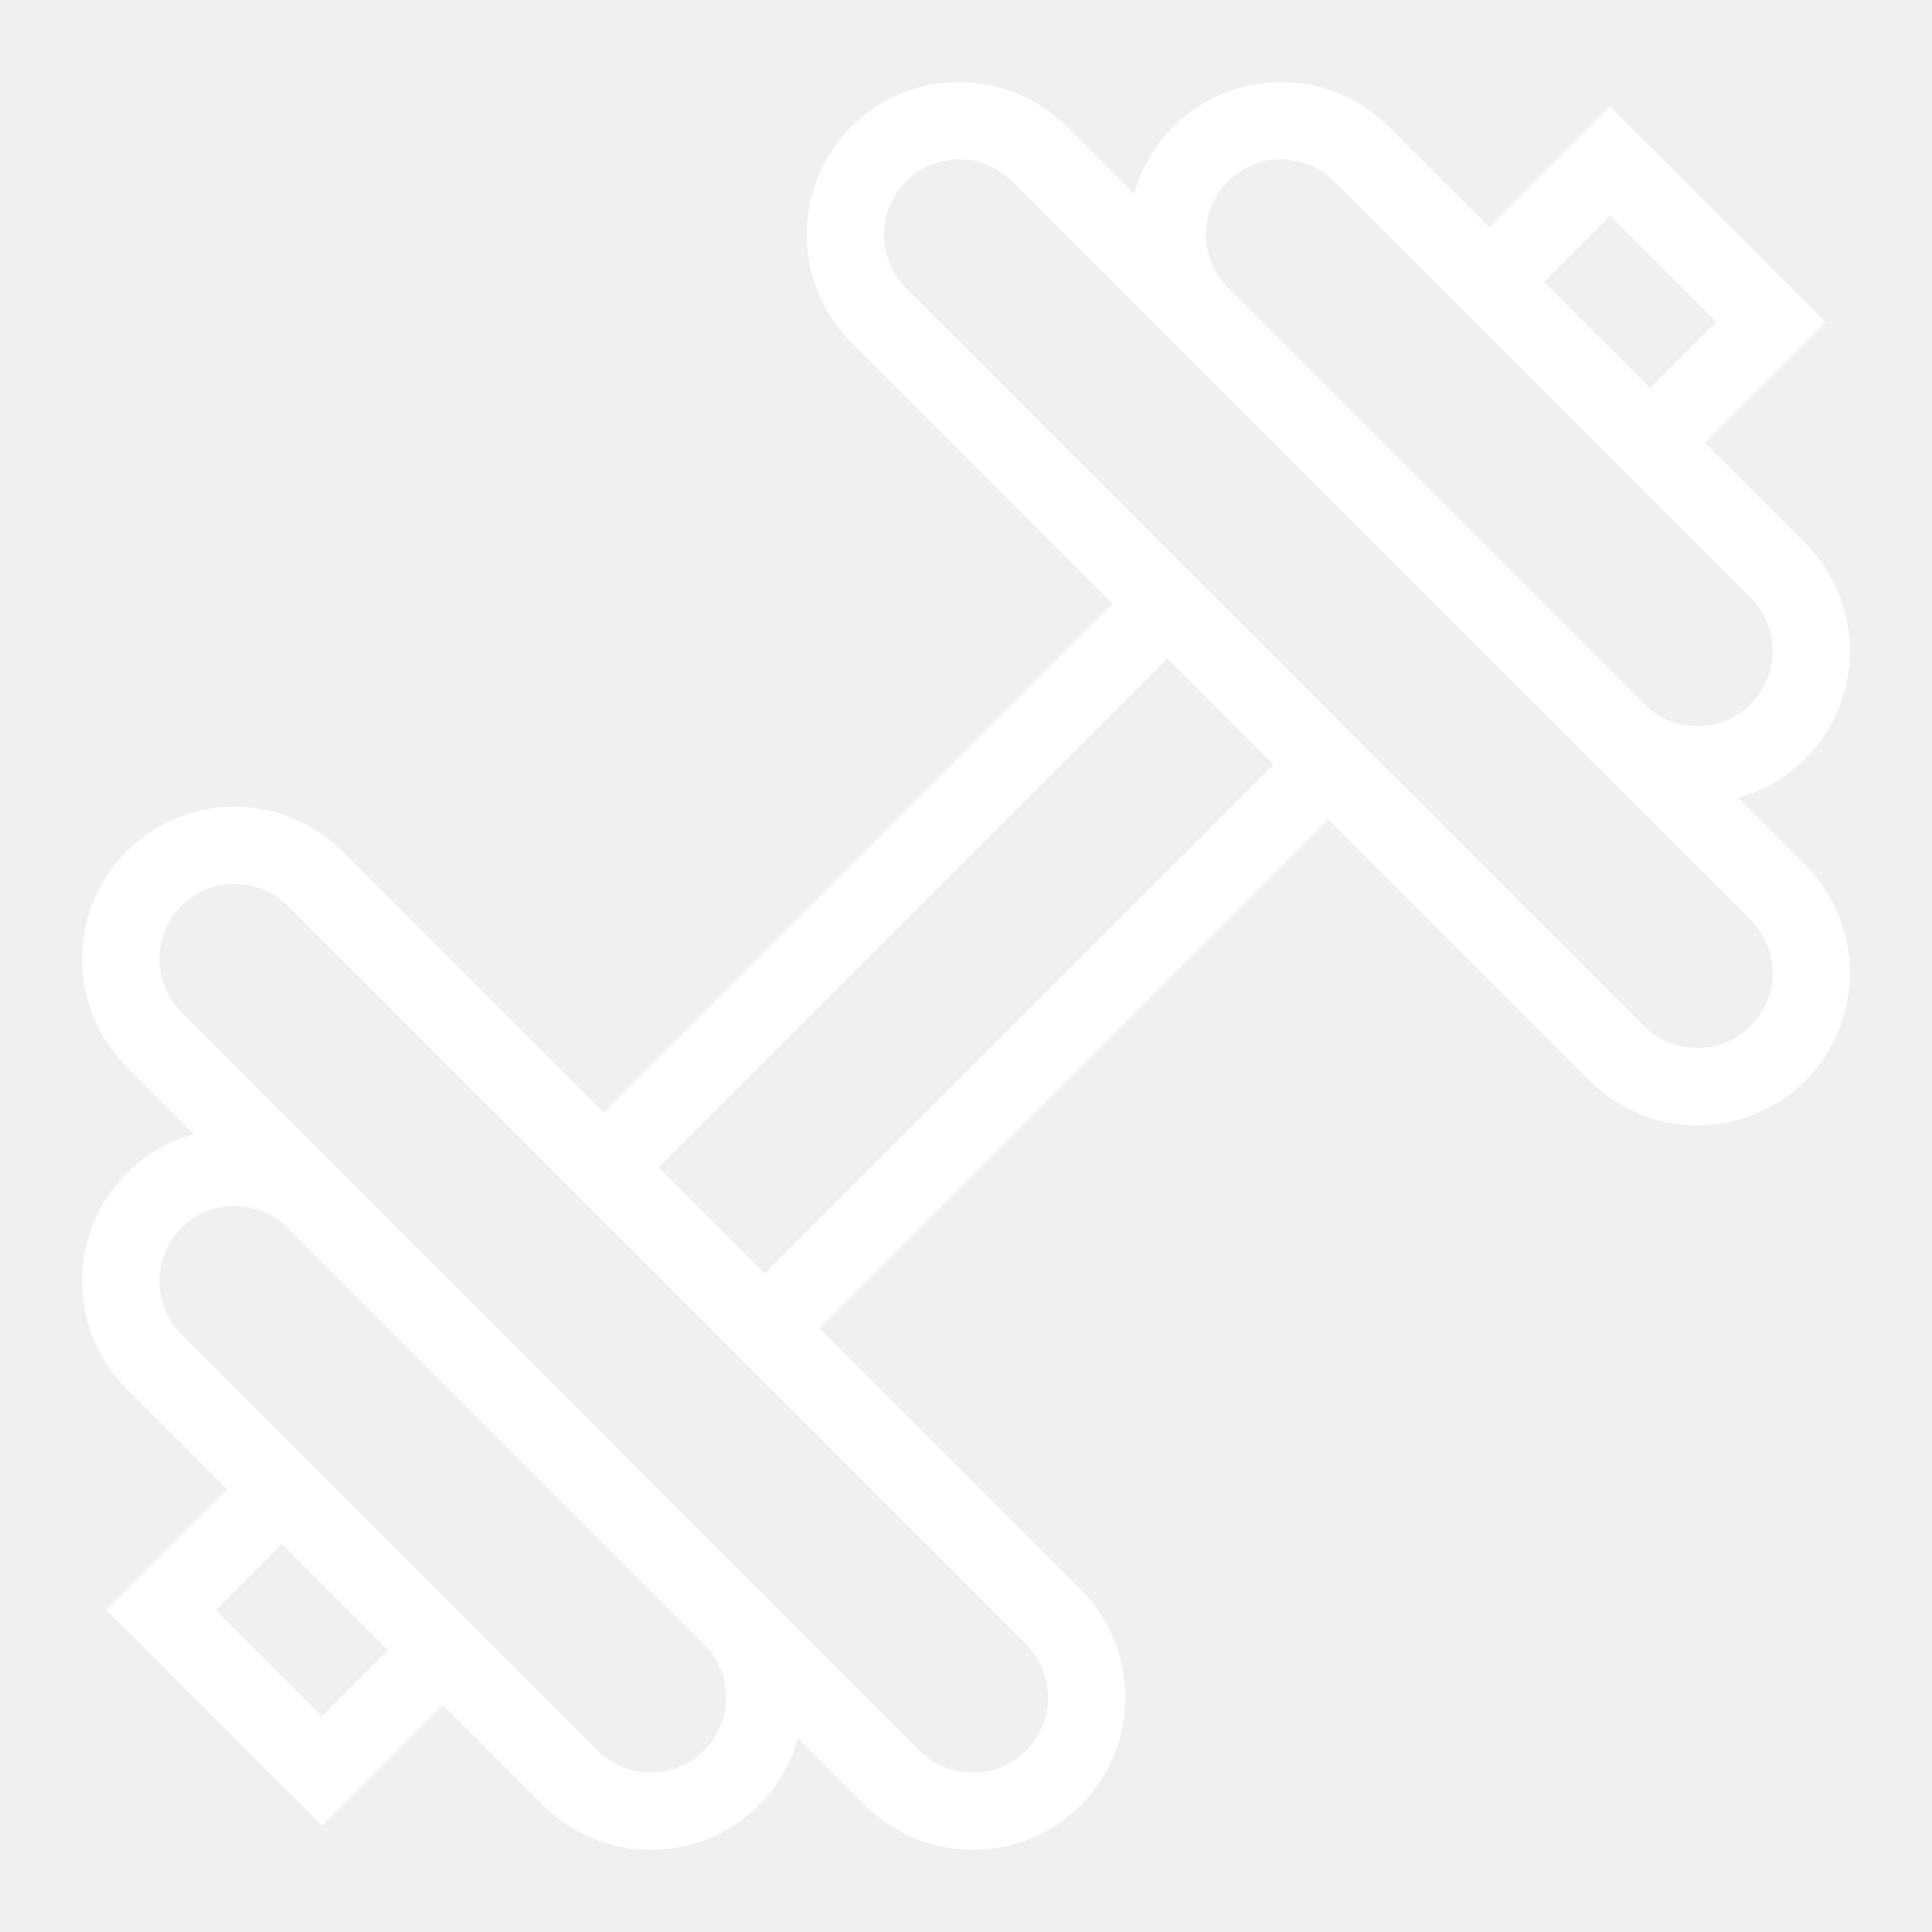
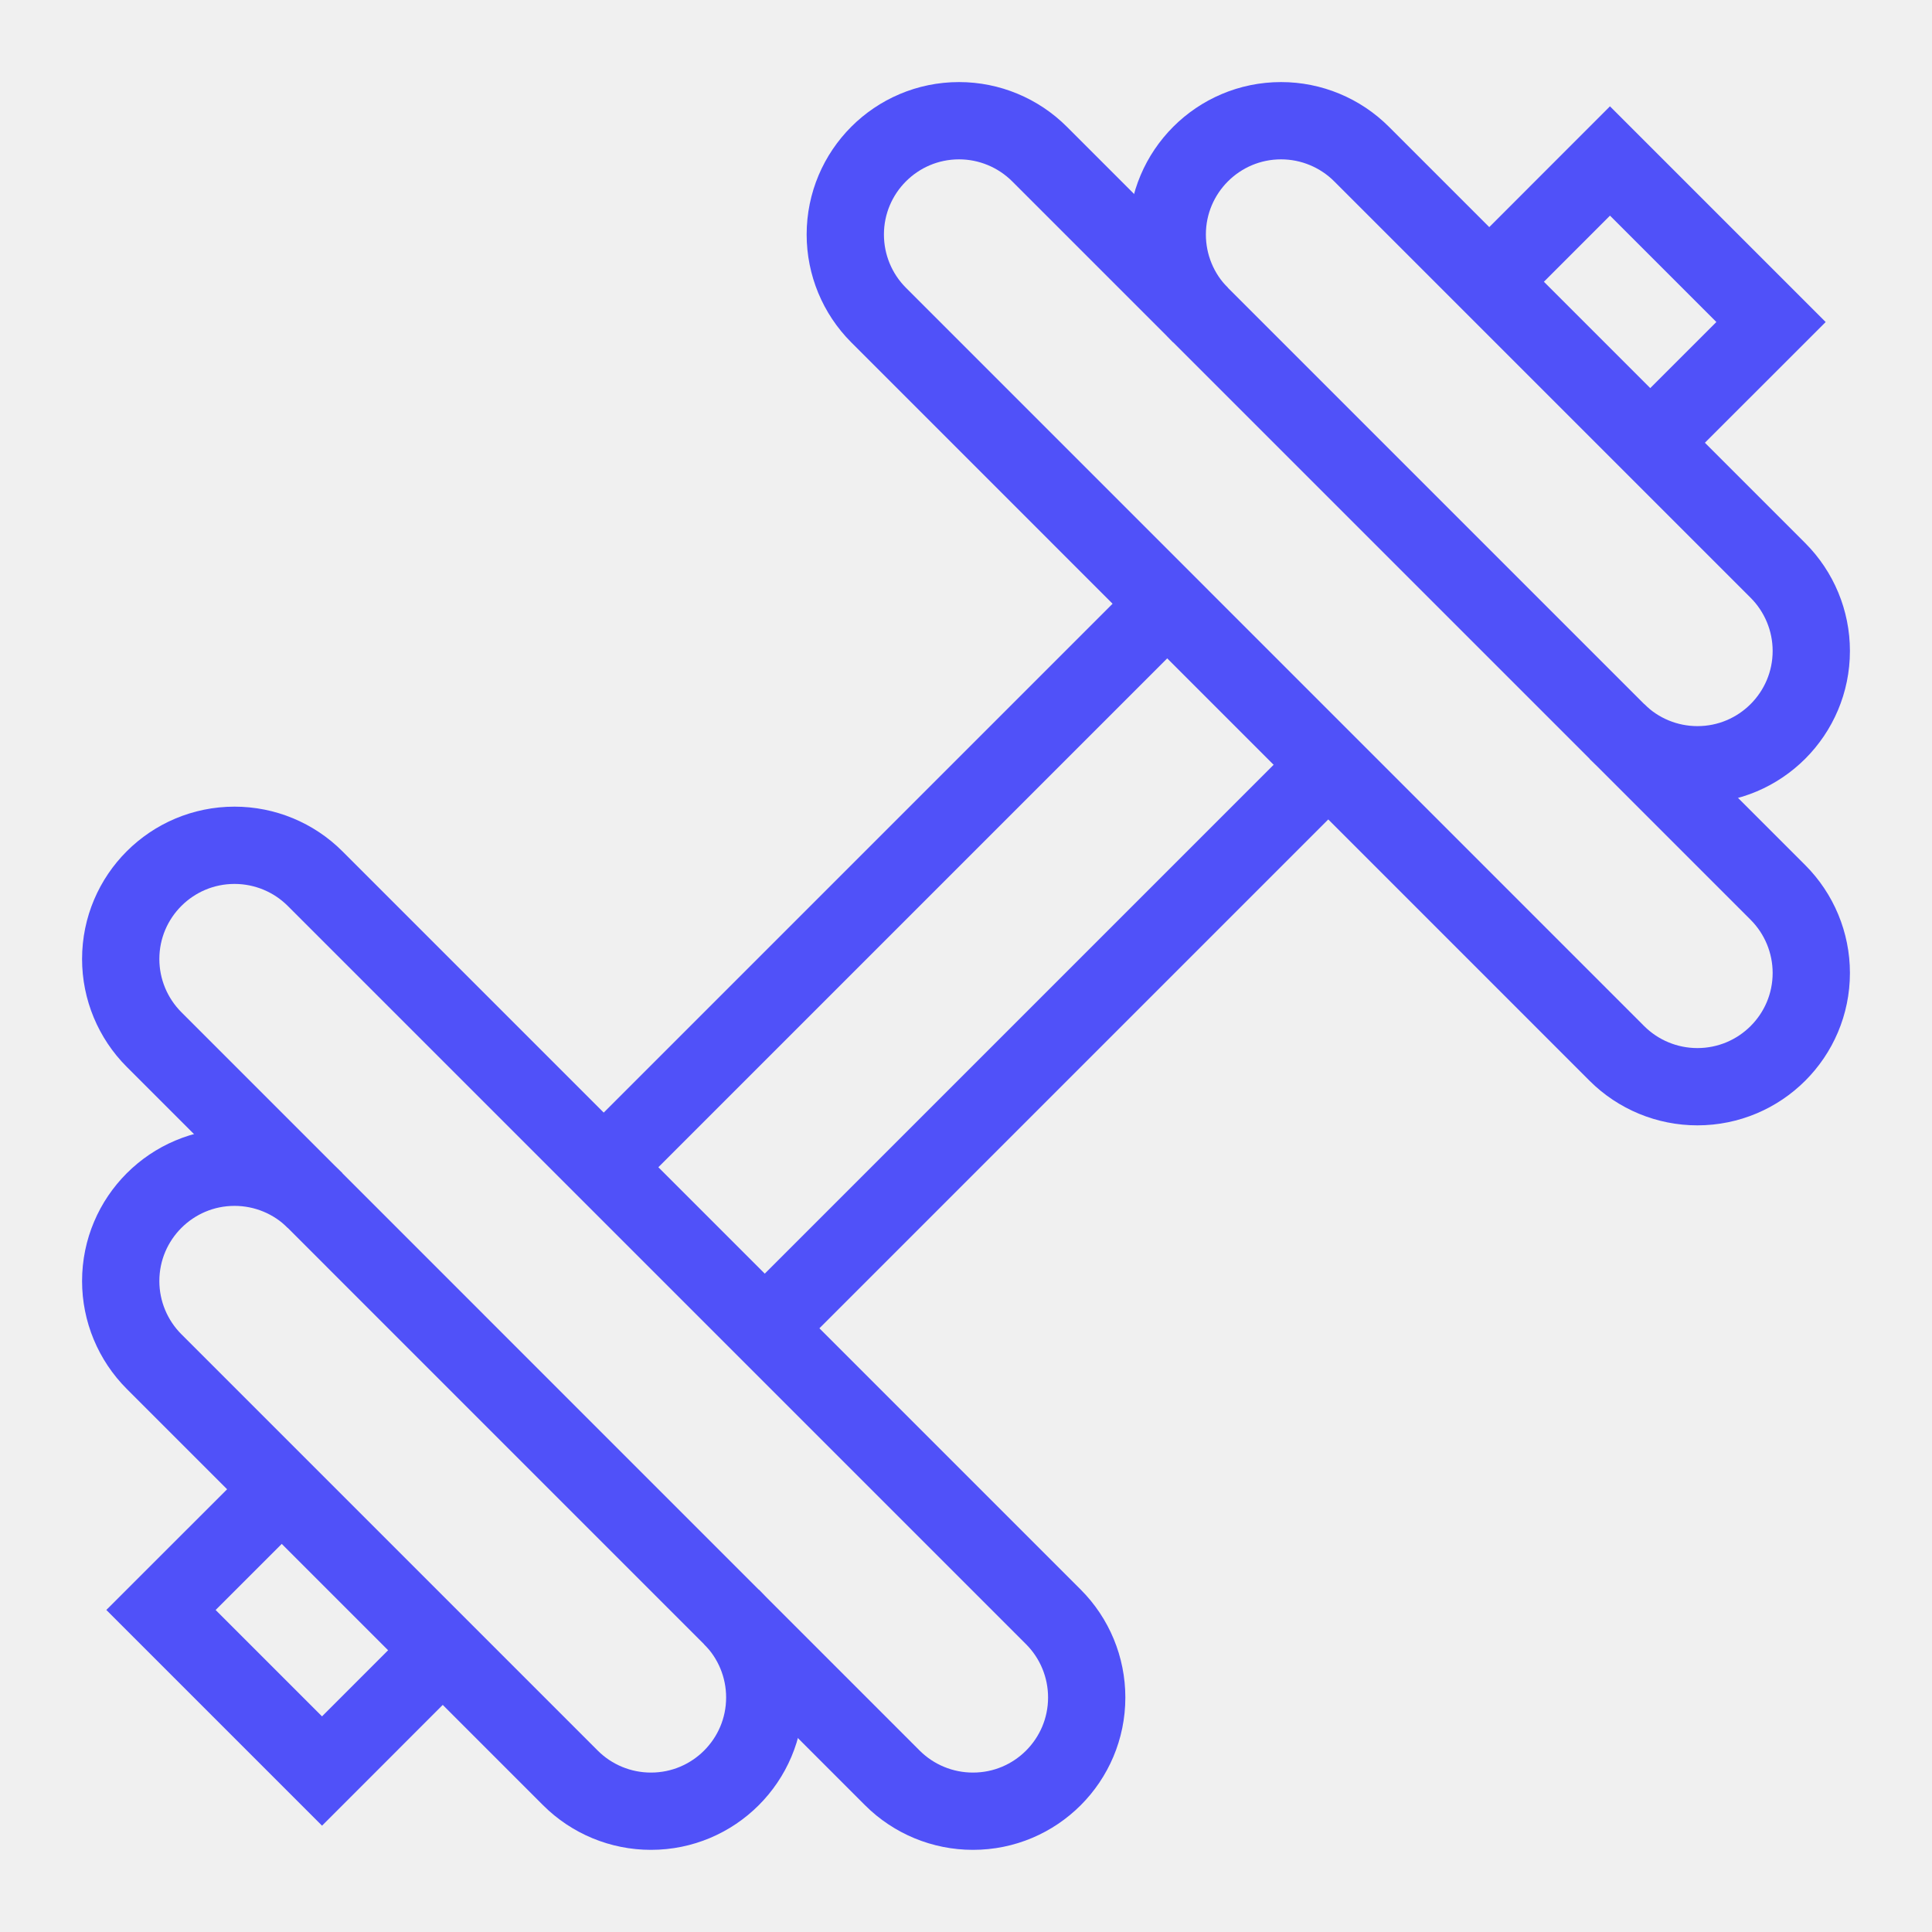
<svg xmlns="http://www.w3.org/2000/svg" width="25" height="25" viewBox="0 0 25 25" fill="none">
-   <path d="M14.062 21.965C14.062 21.574 13.907 21.199 13.631 20.923L4.077 11.369C3.801 11.093 3.426 10.938 3.035 10.938C2.222 10.938 1.562 11.597 1.562 12.41C1.562 12.801 1.718 13.176 1.994 13.452L11.547 23.006C11.823 23.282 12.198 23.437 12.589 23.437C13.403 23.438 14.062 22.778 14.062 21.965Z" stroke="white" stroke-miterlimit="10" />
-   <path d="M4.077 15.535C3.801 15.259 3.426 15.104 3.035 15.104C2.222 15.104 1.562 15.764 1.562 16.577C1.562 16.968 1.718 17.343 1.994 17.619L7.381 23.006C7.657 23.282 8.032 23.437 8.422 23.437C9.236 23.438 9.896 22.778 9.896 21.965C9.896 21.574 9.741 21.199 9.465 20.923" stroke="white" stroke-miterlimit="10" />
-   <path d="M3.646 19.271L2.083 20.833L4.167 22.917L5.729 21.354" stroke="white" stroke-miterlimit="10" />
-   <path d="M10.938 3.035C10.938 3.426 11.093 3.801 11.369 4.077L20.922 13.631C21.198 13.907 21.573 14.062 21.964 14.062C22.778 14.062 23.438 13.403 23.438 12.59C23.438 12.199 23.282 11.824 23.006 11.548L13.452 1.994C13.176 1.718 12.801 1.562 12.41 1.562C11.597 1.562 10.938 2.222 10.938 3.035V3.035Z" stroke="white" stroke-miterlimit="10" />
-   <path d="M20.923 9.465C21.199 9.741 21.574 9.896 21.965 9.896C22.778 9.896 23.438 9.236 23.438 8.423C23.438 8.032 23.282 7.657 23.006 7.381L17.619 1.994C17.343 1.718 16.968 1.562 16.577 1.562C15.764 1.562 15.104 2.222 15.104 3.035C15.104 3.426 15.259 3.801 15.535 4.077" stroke="white" stroke-miterlimit="10" />
-   <path d="M21.354 5.729L22.917 4.167L20.833 2.083L19.271 3.646" stroke="white" stroke-miterlimit="10" />
-   <path d="M7.812 15.104L15.104 7.812" stroke="white" stroke-miterlimit="10" />
-   <path d="M9.896 17.188L17.188 9.896" stroke="white" stroke-miterlimit="10" />
+   <path d="M14.062 21.965C14.062 21.574 13.907 21.199 13.631 20.923L4.077 11.369C3.801 11.093 3.426 10.938 3.035 10.938C2.222 10.938 1.562 11.597 1.562 12.41C1.562 12.801 1.718 13.176 1.994 13.452L11.547 23.006C11.823 23.282 12.198 23.437 12.589 23.437C13.403 23.438 14.062 22.778 14.062 21.965Z" stroke="#5051F9" stroke-miterlimit="10" />
+   <path d="M4.077 15.535C3.801 15.259 3.426 15.104 3.035 15.104C2.222 15.104 1.562 15.764 1.562 16.577C1.562 16.968 1.718 17.343 1.994 17.619L7.381 23.006C7.657 23.282 8.032 23.437 8.422 23.437C9.236 23.438 9.896 22.778 9.896 21.965C9.896 21.574 9.741 21.199 9.465 20.923" stroke="#5051F9" stroke-miterlimit="10" />
+   <path d="M3.646 19.271L2.083 20.833L4.167 22.917L5.729 21.354" stroke="#5051F9" stroke-miterlimit="10" />
+   <path d="M10.938 3.035C10.938 3.426 11.093 3.801 11.369 4.077L20.922 13.631C21.198 13.907 21.573 14.062 21.964 14.062C22.778 14.062 23.438 13.403 23.438 12.59C23.438 12.199 23.282 11.824 23.006 11.548L13.452 1.994C13.176 1.718 12.801 1.562 12.41 1.562C11.597 1.562 10.938 2.222 10.938 3.035V3.035Z" stroke="#5051F9" stroke-miterlimit="10" />
+   <path d="M20.923 9.465C21.199 9.741 21.574 9.896 21.965 9.896C22.778 9.896 23.438 9.236 23.438 8.423C23.438 8.032 23.282 7.657 23.006 7.381L17.619 1.994C17.343 1.718 16.968 1.562 16.577 1.562C15.764 1.562 15.104 2.222 15.104 3.035C15.104 3.426 15.259 3.801 15.535 4.077" stroke="#5051F9" stroke-miterlimit="10" />
+   <path d="M21.354 5.729L22.917 4.167L20.833 2.083L19.271 3.646" stroke="#5051F9" stroke-miterlimit="10" />
+   <path d="M7.812 15.104L15.104 7.812" stroke="#5051F9" stroke-miterlimit="10" />
+   <path d="M9.896 17.188L17.188 9.896" stroke="#5051F9" stroke-miterlimit="10" />
</svg>
